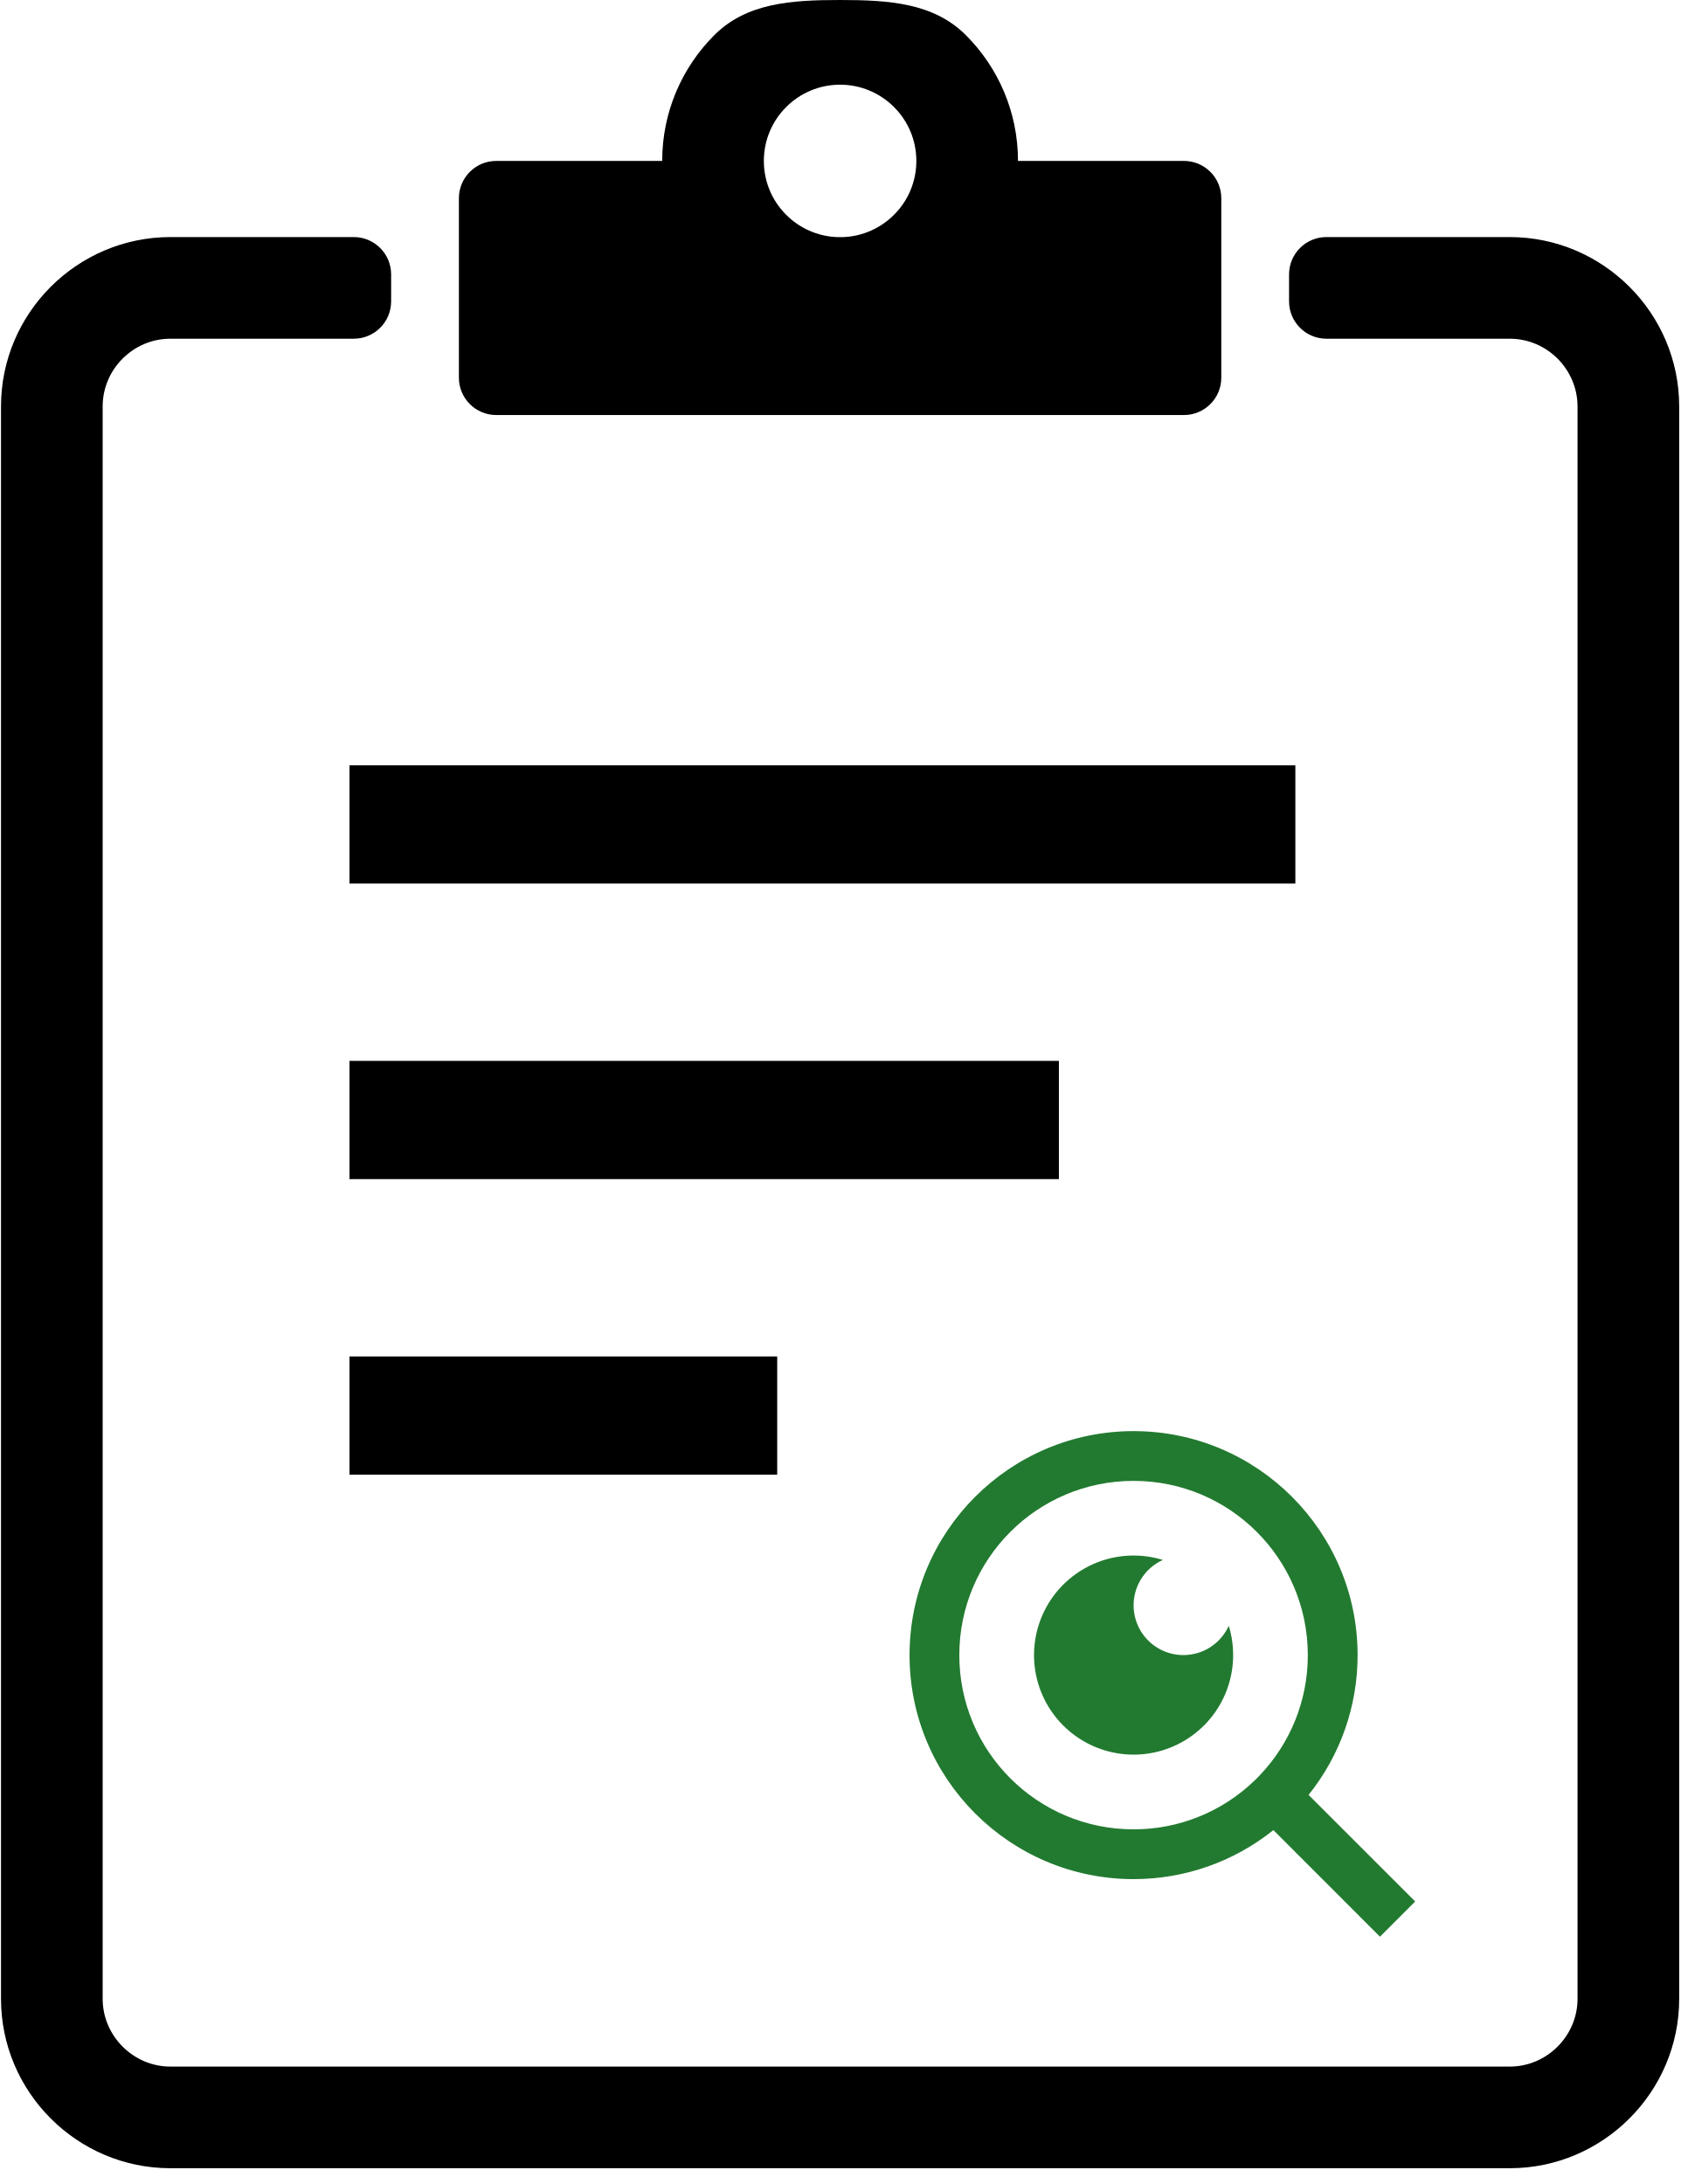
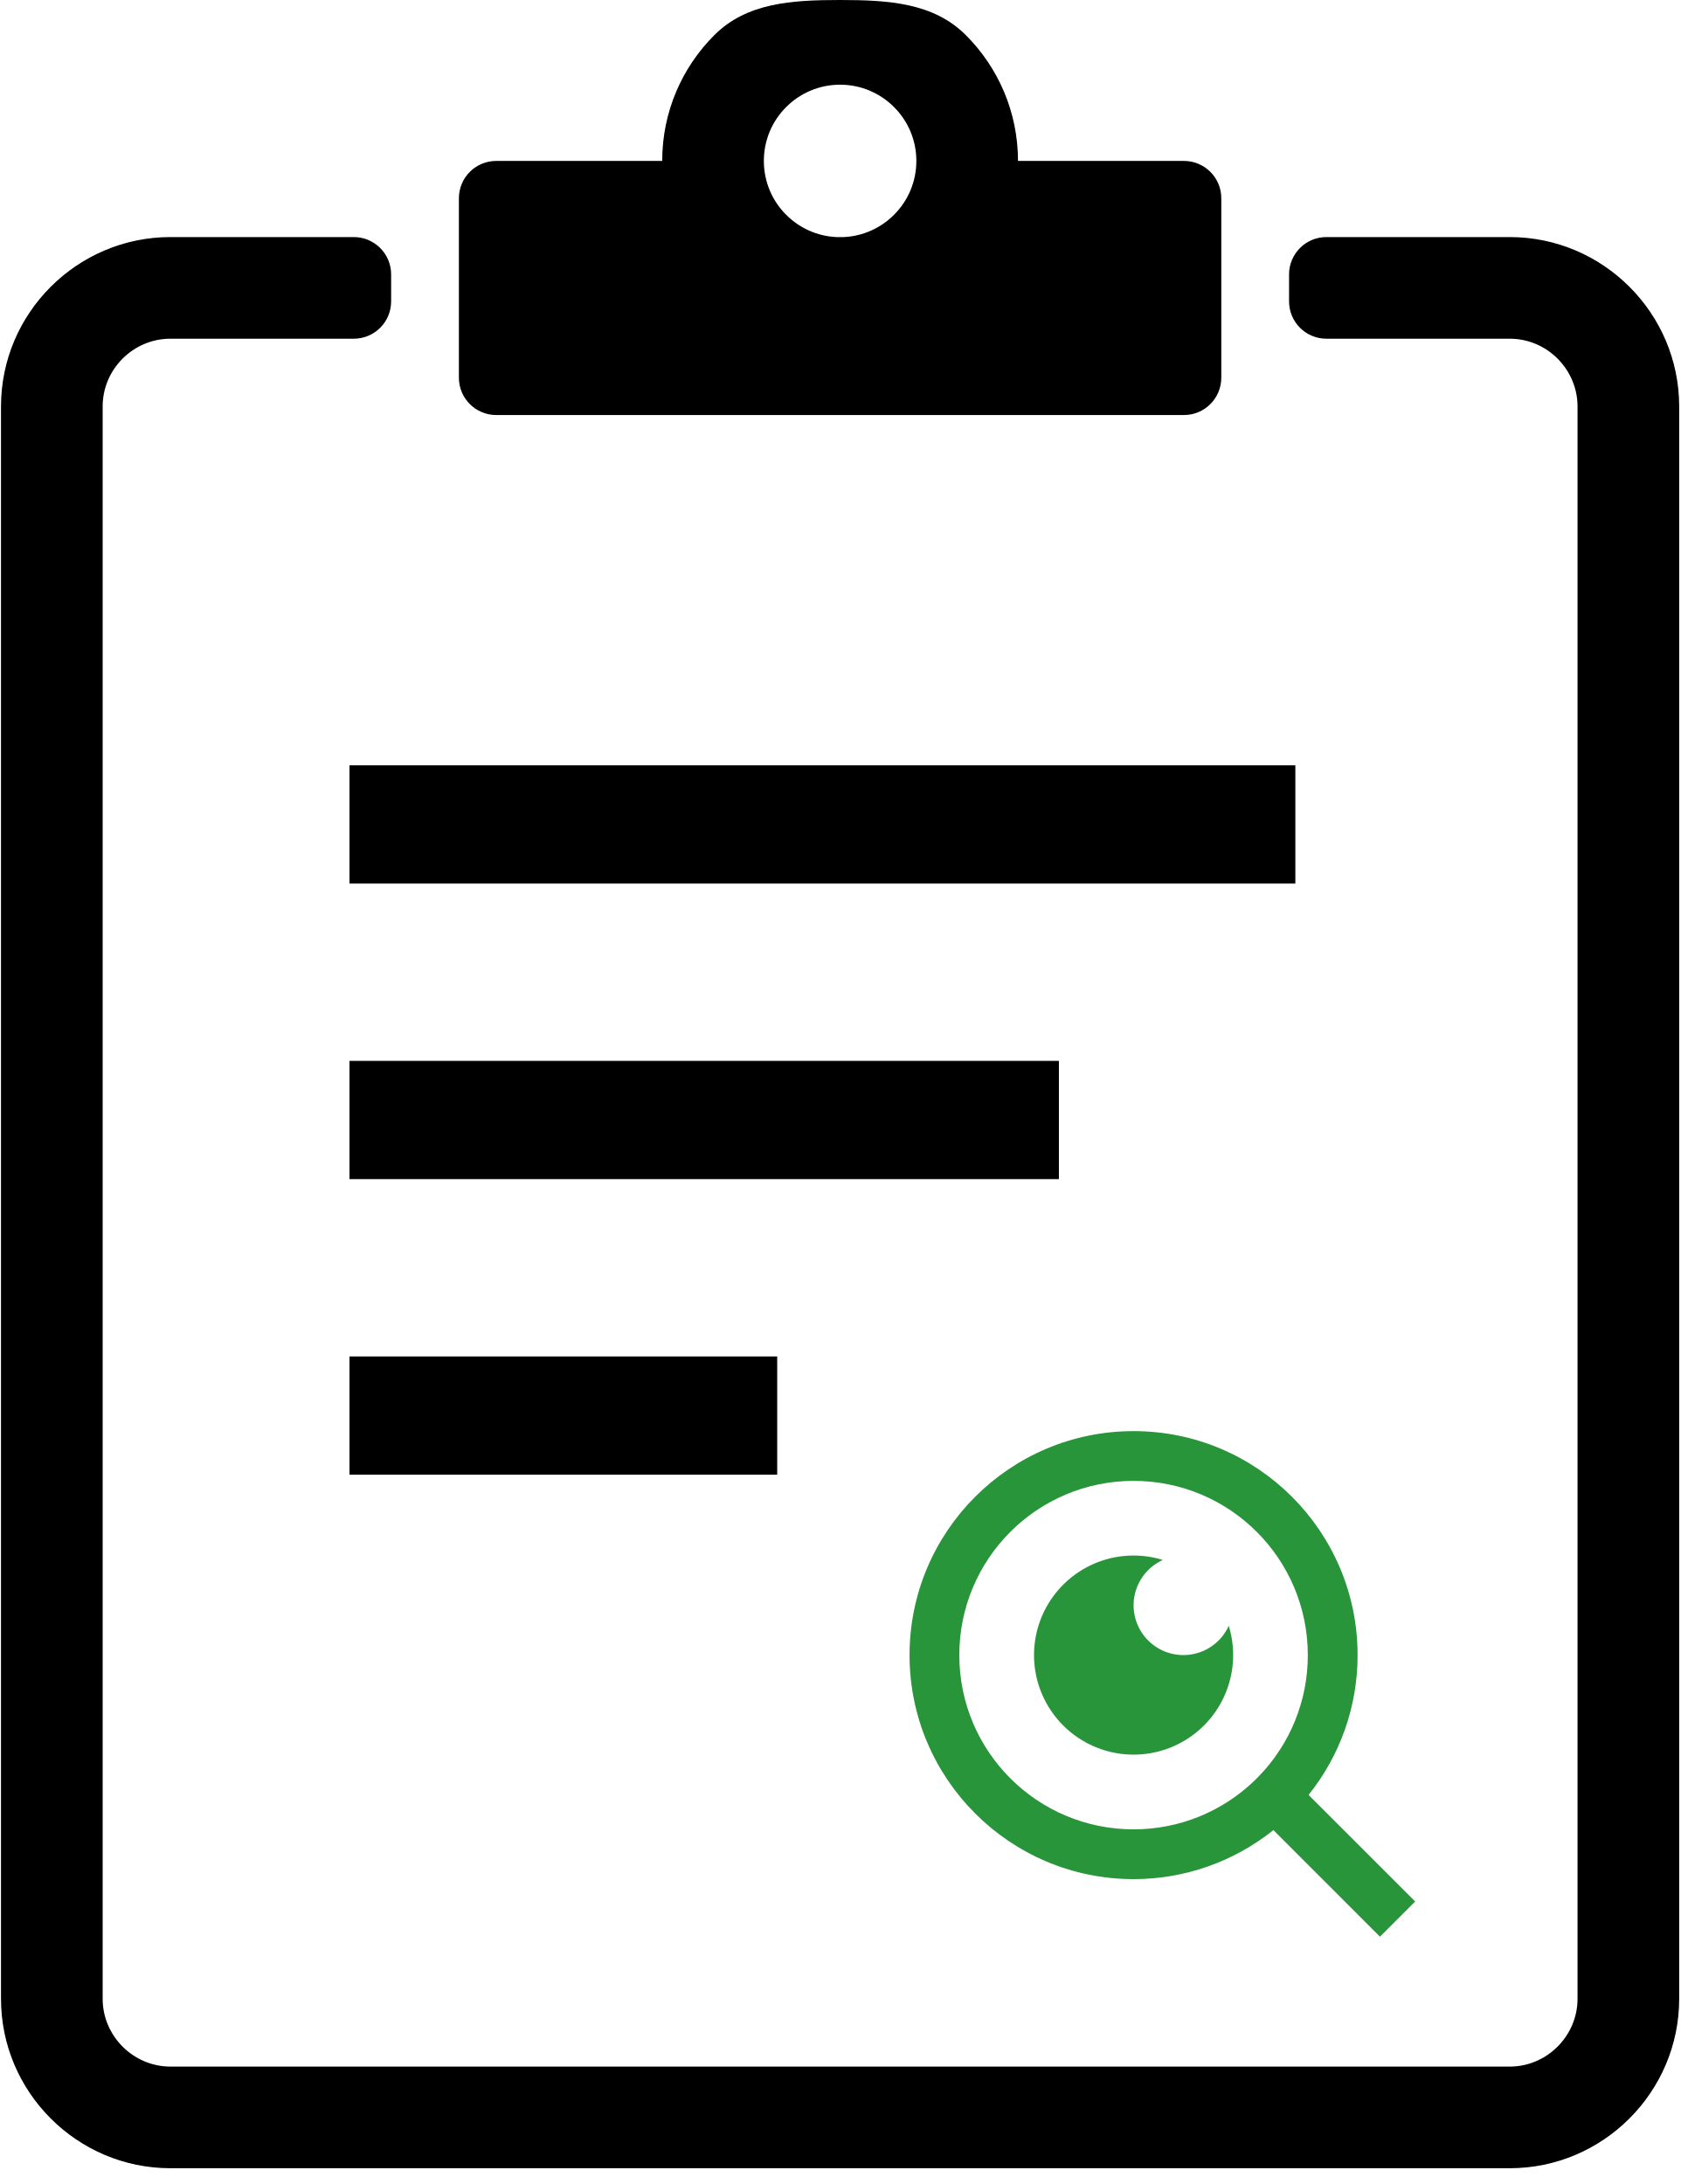
<svg xmlns="http://www.w3.org/2000/svg" width="90" height="117" viewBox="0 0 90 117" fill="none">
  <path d="M47.888 5.735C47.149 4.996 46.128 4.537 45 4.537C43.872 4.537 42.85 4.995 42.112 5.735C41.373 6.47 40.916 7.491 40.916 8.621C40.916 9.751 41.373 10.772 42.112 11.507C42.825 12.223 43.78 12.649 44.79 12.7H45.21C46.22 12.649 47.174 12.223 47.888 11.507C48.268 11.129 48.569 10.679 48.775 10.184C48.98 9.688 49.085 9.157 49.084 8.621C49.085 8.085 48.98 7.554 48.775 7.059C48.569 6.563 48.268 6.113 47.888 5.735ZM45 0C47.631 0 50.013 0.159 51.737 1.883C53.461 3.607 54.529 5.99 54.529 8.621H63.419C64.523 8.621 65.419 9.516 65.419 10.621V20.234C65.419 21.338 64.523 22.234 63.419 22.234H26.581C25.477 22.234 24.581 21.338 24.581 20.234V10.621C24.581 9.516 25.477 8.621 26.581 8.621H35.471C35.471 5.989 36.538 3.607 38.262 1.883C39.987 0.159 42.369 0 45 0ZM9.129 12.7H18.951C20.056 12.7 20.951 13.596 20.951 14.7V16.145C20.951 17.25 20.056 18.145 18.951 18.145H9.129C8.133 18.145 7.226 18.553 6.567 19.212C5.908 19.869 5.499 20.777 5.499 21.775V107.08C5.499 109.067 7.138 110.71 9.129 110.71H80.871C82.861 110.71 84.501 109.067 84.501 107.08V21.775C84.501 20.782 84.092 19.874 83.432 19.212C82.773 18.554 81.866 18.145 80.871 18.145H71.049C69.944 18.145 69.049 17.25 69.049 16.145V14.7C69.049 13.596 69.944 12.7 71.049 12.7H80.871C83.369 12.7 85.639 13.721 87.282 15.364C88.926 17.006 89.946 19.275 89.946 21.775V107.08C89.946 112.071 85.866 116.155 80.871 116.155H9.129C4.133 116.155 0.054 112.076 0.054 107.08V21.775C0.054 19.275 1.074 17.006 2.717 15.364C4.361 13.721 6.63 12.7 9.129 12.7Z" fill="black" />
  <path d="M18.72 56.833H56.72V63.167H18.72V56.833ZM18.72 41H69.386V47.333H18.72V41ZM18.72 79H41.631V72.667H18.72V79Z" fill="black" />
-   <path d="M70.094 96.156L75.805 101.865L73.918 103.752L68.209 98.041C66.085 99.744 63.442 100.67 60.72 100.667C54.096 100.667 48.72 95.291 48.72 88.667C48.72 82.043 54.096 76.667 60.72 76.667C67.344 76.667 72.72 82.043 72.72 88.667C72.724 91.389 71.797 94.032 70.094 96.156ZM67.42 95.167C69.112 93.427 70.057 91.094 70.053 88.667C70.053 83.509 65.876 79.333 60.72 79.333C55.562 79.333 51.386 83.509 51.386 88.667C51.386 93.823 55.562 98 60.72 98C63.147 98.004 65.48 97.059 67.22 95.367L67.42 95.167ZM62.29 83.568C61.897 83.746 61.553 84.016 61.287 84.356C61.022 84.696 60.842 85.095 60.765 85.519C60.687 85.944 60.714 86.381 60.843 86.792C60.971 87.204 61.197 87.579 61.502 87.884C61.808 88.189 62.182 88.415 62.594 88.544C63.006 88.672 63.443 88.699 63.867 88.621C64.291 88.544 64.691 88.365 65.031 88.099C65.371 87.833 65.641 87.489 65.818 87.096C66.169 88.234 66.128 89.457 65.703 90.569C65.278 91.682 64.493 92.62 63.472 93.234C62.452 93.848 61.256 94.104 60.074 93.959C58.892 93.814 57.792 93.278 56.95 92.436C56.108 91.594 55.572 90.495 55.427 89.313C55.283 88.13 55.538 86.934 56.152 85.914C56.767 84.894 57.705 84.109 58.817 83.683C59.929 83.258 61.152 83.218 62.29 83.568Z" fill="#227A30" />
+   <path d="M70.094 96.156L75.805 101.865L73.918 103.752L68.209 98.041C66.085 99.744 63.442 100.67 60.72 100.667C54.096 100.667 48.72 95.291 48.72 88.667C48.72 82.043 54.096 76.667 60.72 76.667C67.344 76.667 72.72 82.043 72.72 88.667C72.724 91.389 71.797 94.032 70.094 96.156ZM67.42 95.167C69.112 93.427 70.057 91.094 70.053 88.667C70.053 83.509 65.876 79.333 60.72 79.333C55.562 79.333 51.386 83.509 51.386 88.667C51.386 93.823 55.562 98 60.72 98C63.147 98.004 65.48 97.059 67.22 95.367L67.42 95.167ZM62.29 83.568C61.897 83.746 61.553 84.016 61.287 84.356C61.022 84.696 60.842 85.095 60.765 85.519C60.687 85.944 60.714 86.381 60.843 86.792C60.971 87.204 61.197 87.579 61.502 87.884C61.808 88.189 62.182 88.415 62.594 88.544C63.006 88.672 63.443 88.699 63.867 88.621C64.291 88.544 64.691 88.365 65.031 88.099C65.371 87.833 65.641 87.489 65.818 87.096C66.169 88.234 66.128 89.457 65.703 90.569C65.278 91.682 64.493 92.62 63.472 93.234C62.452 93.848 61.256 94.104 60.074 93.959C58.892 93.814 57.792 93.278 56.95 92.436C56.108 91.594 55.572 90.495 55.427 89.313C55.283 88.13 55.538 86.934 56.152 85.914C56.767 84.894 57.705 84.109 58.817 83.683C59.929 83.258 61.152 83.218 62.29 83.568Z" fill="#29953A" />
</svg>
